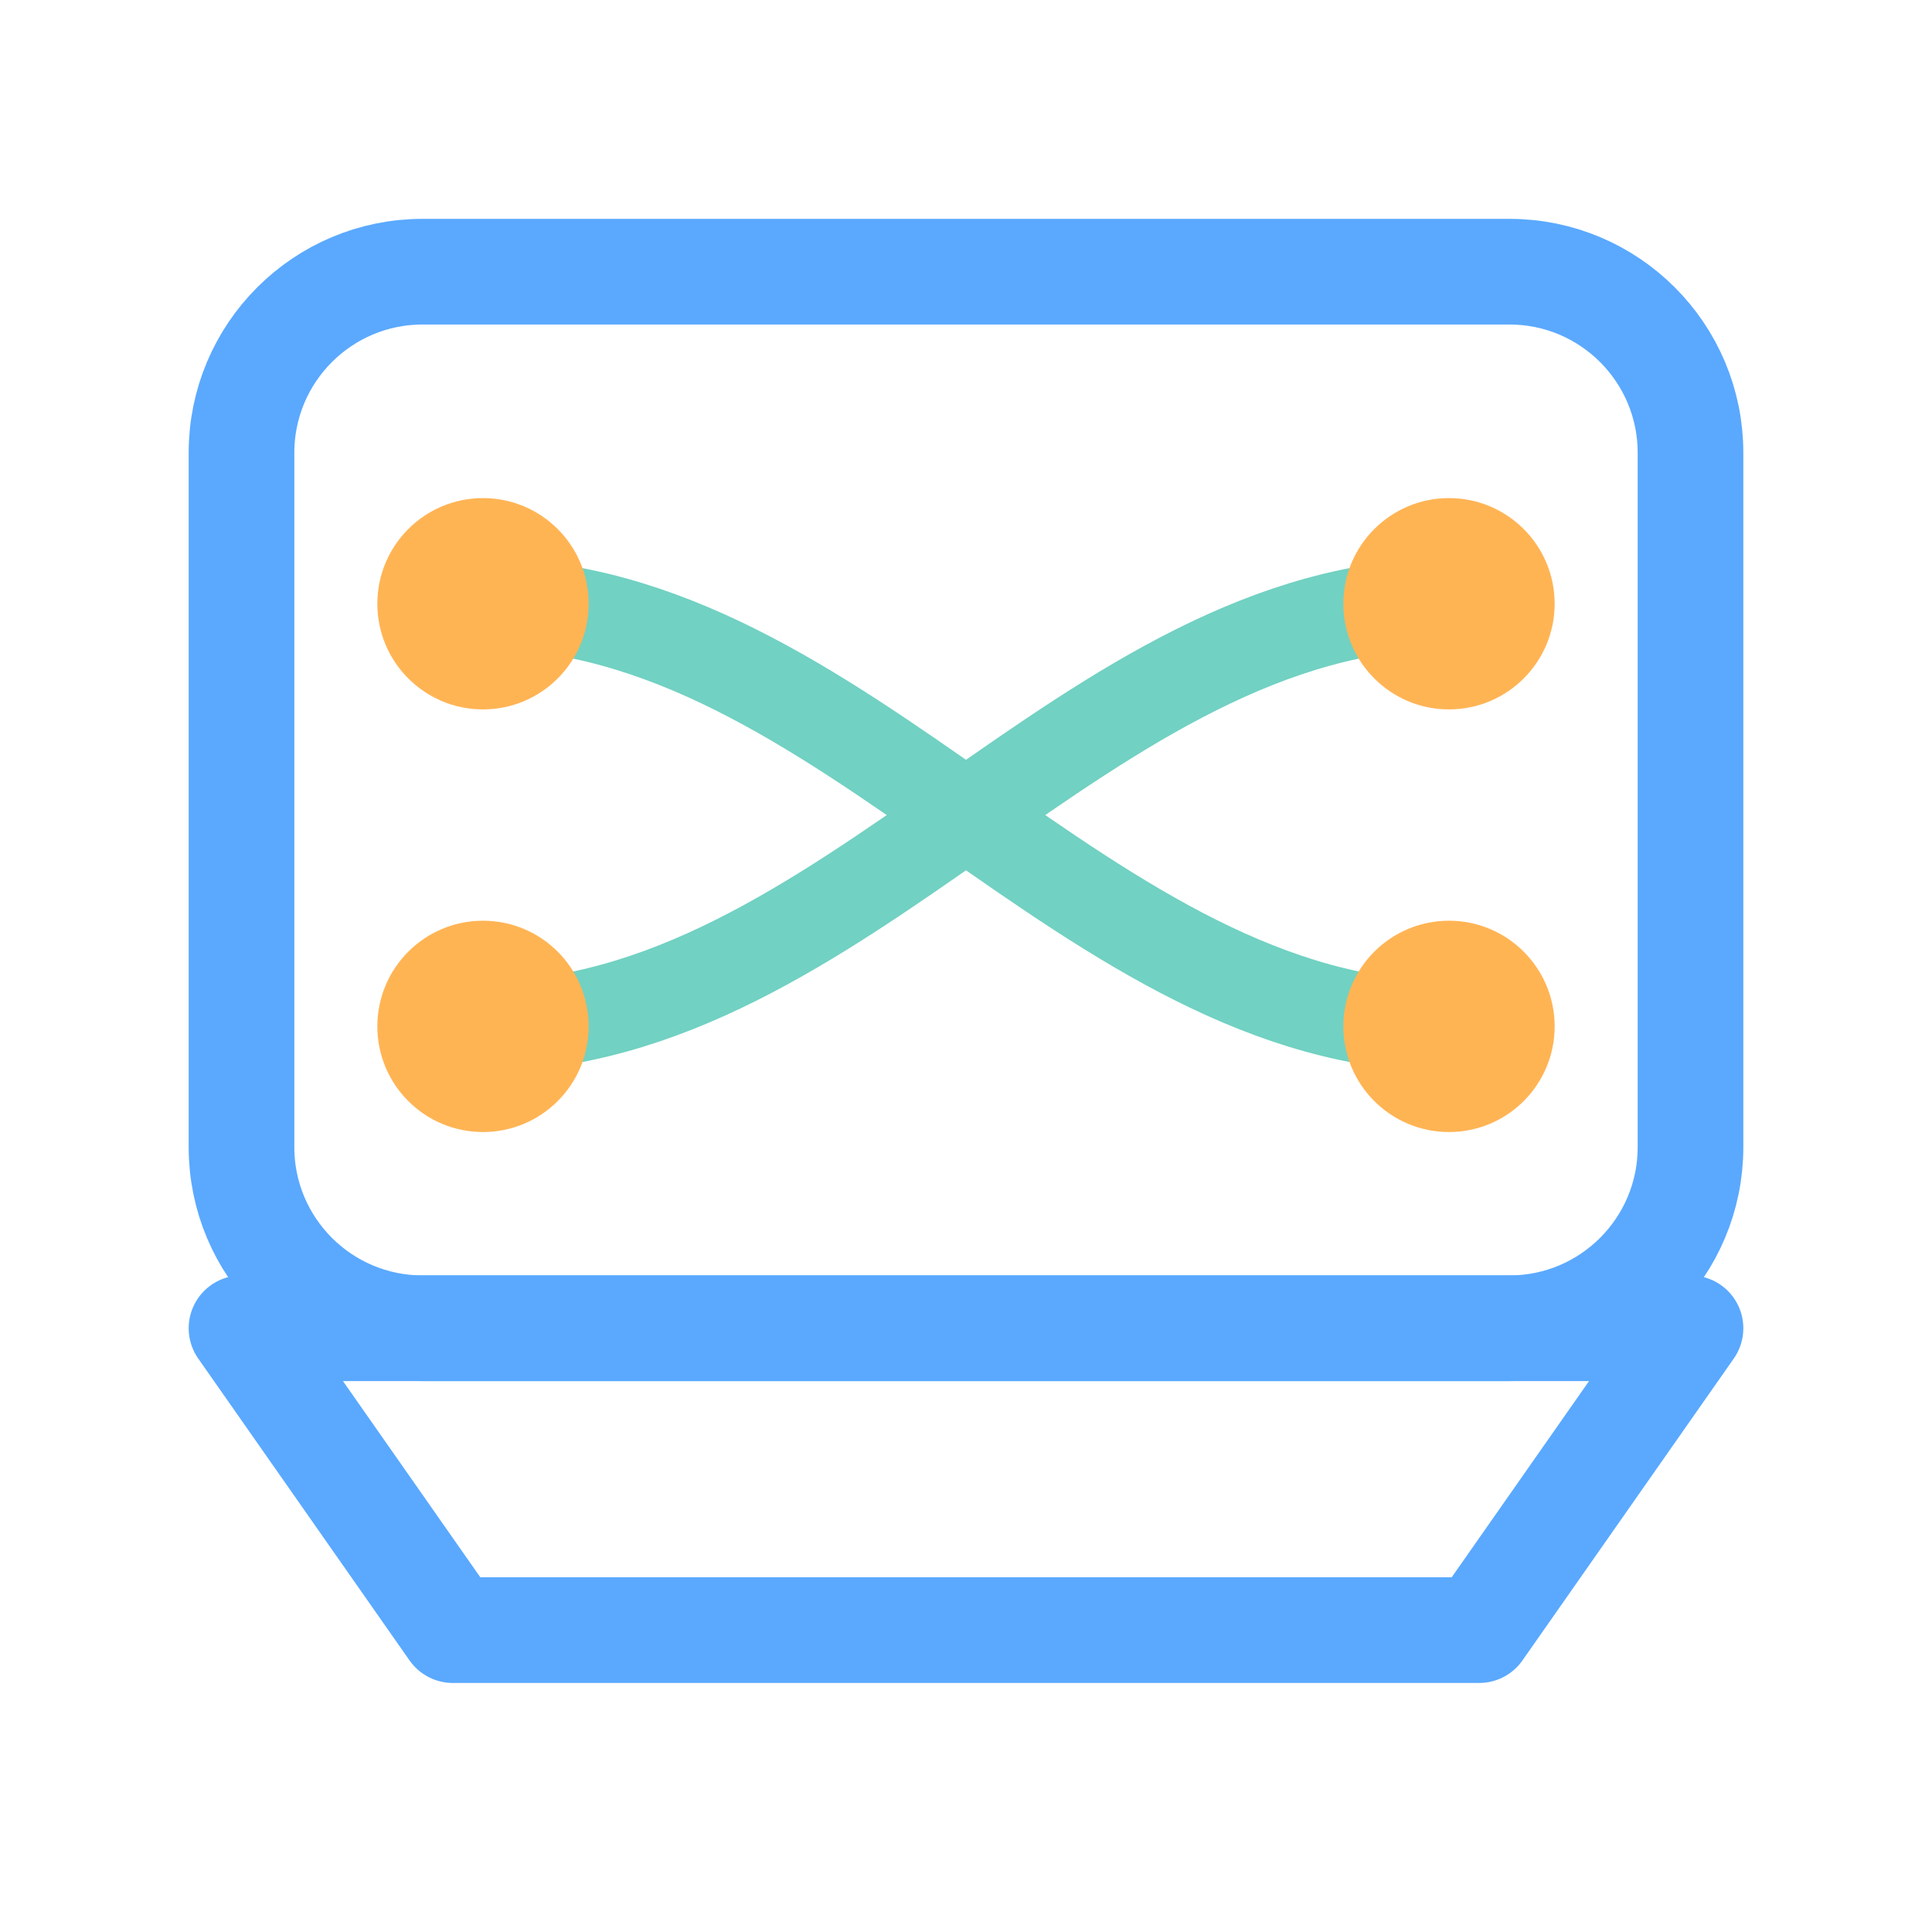
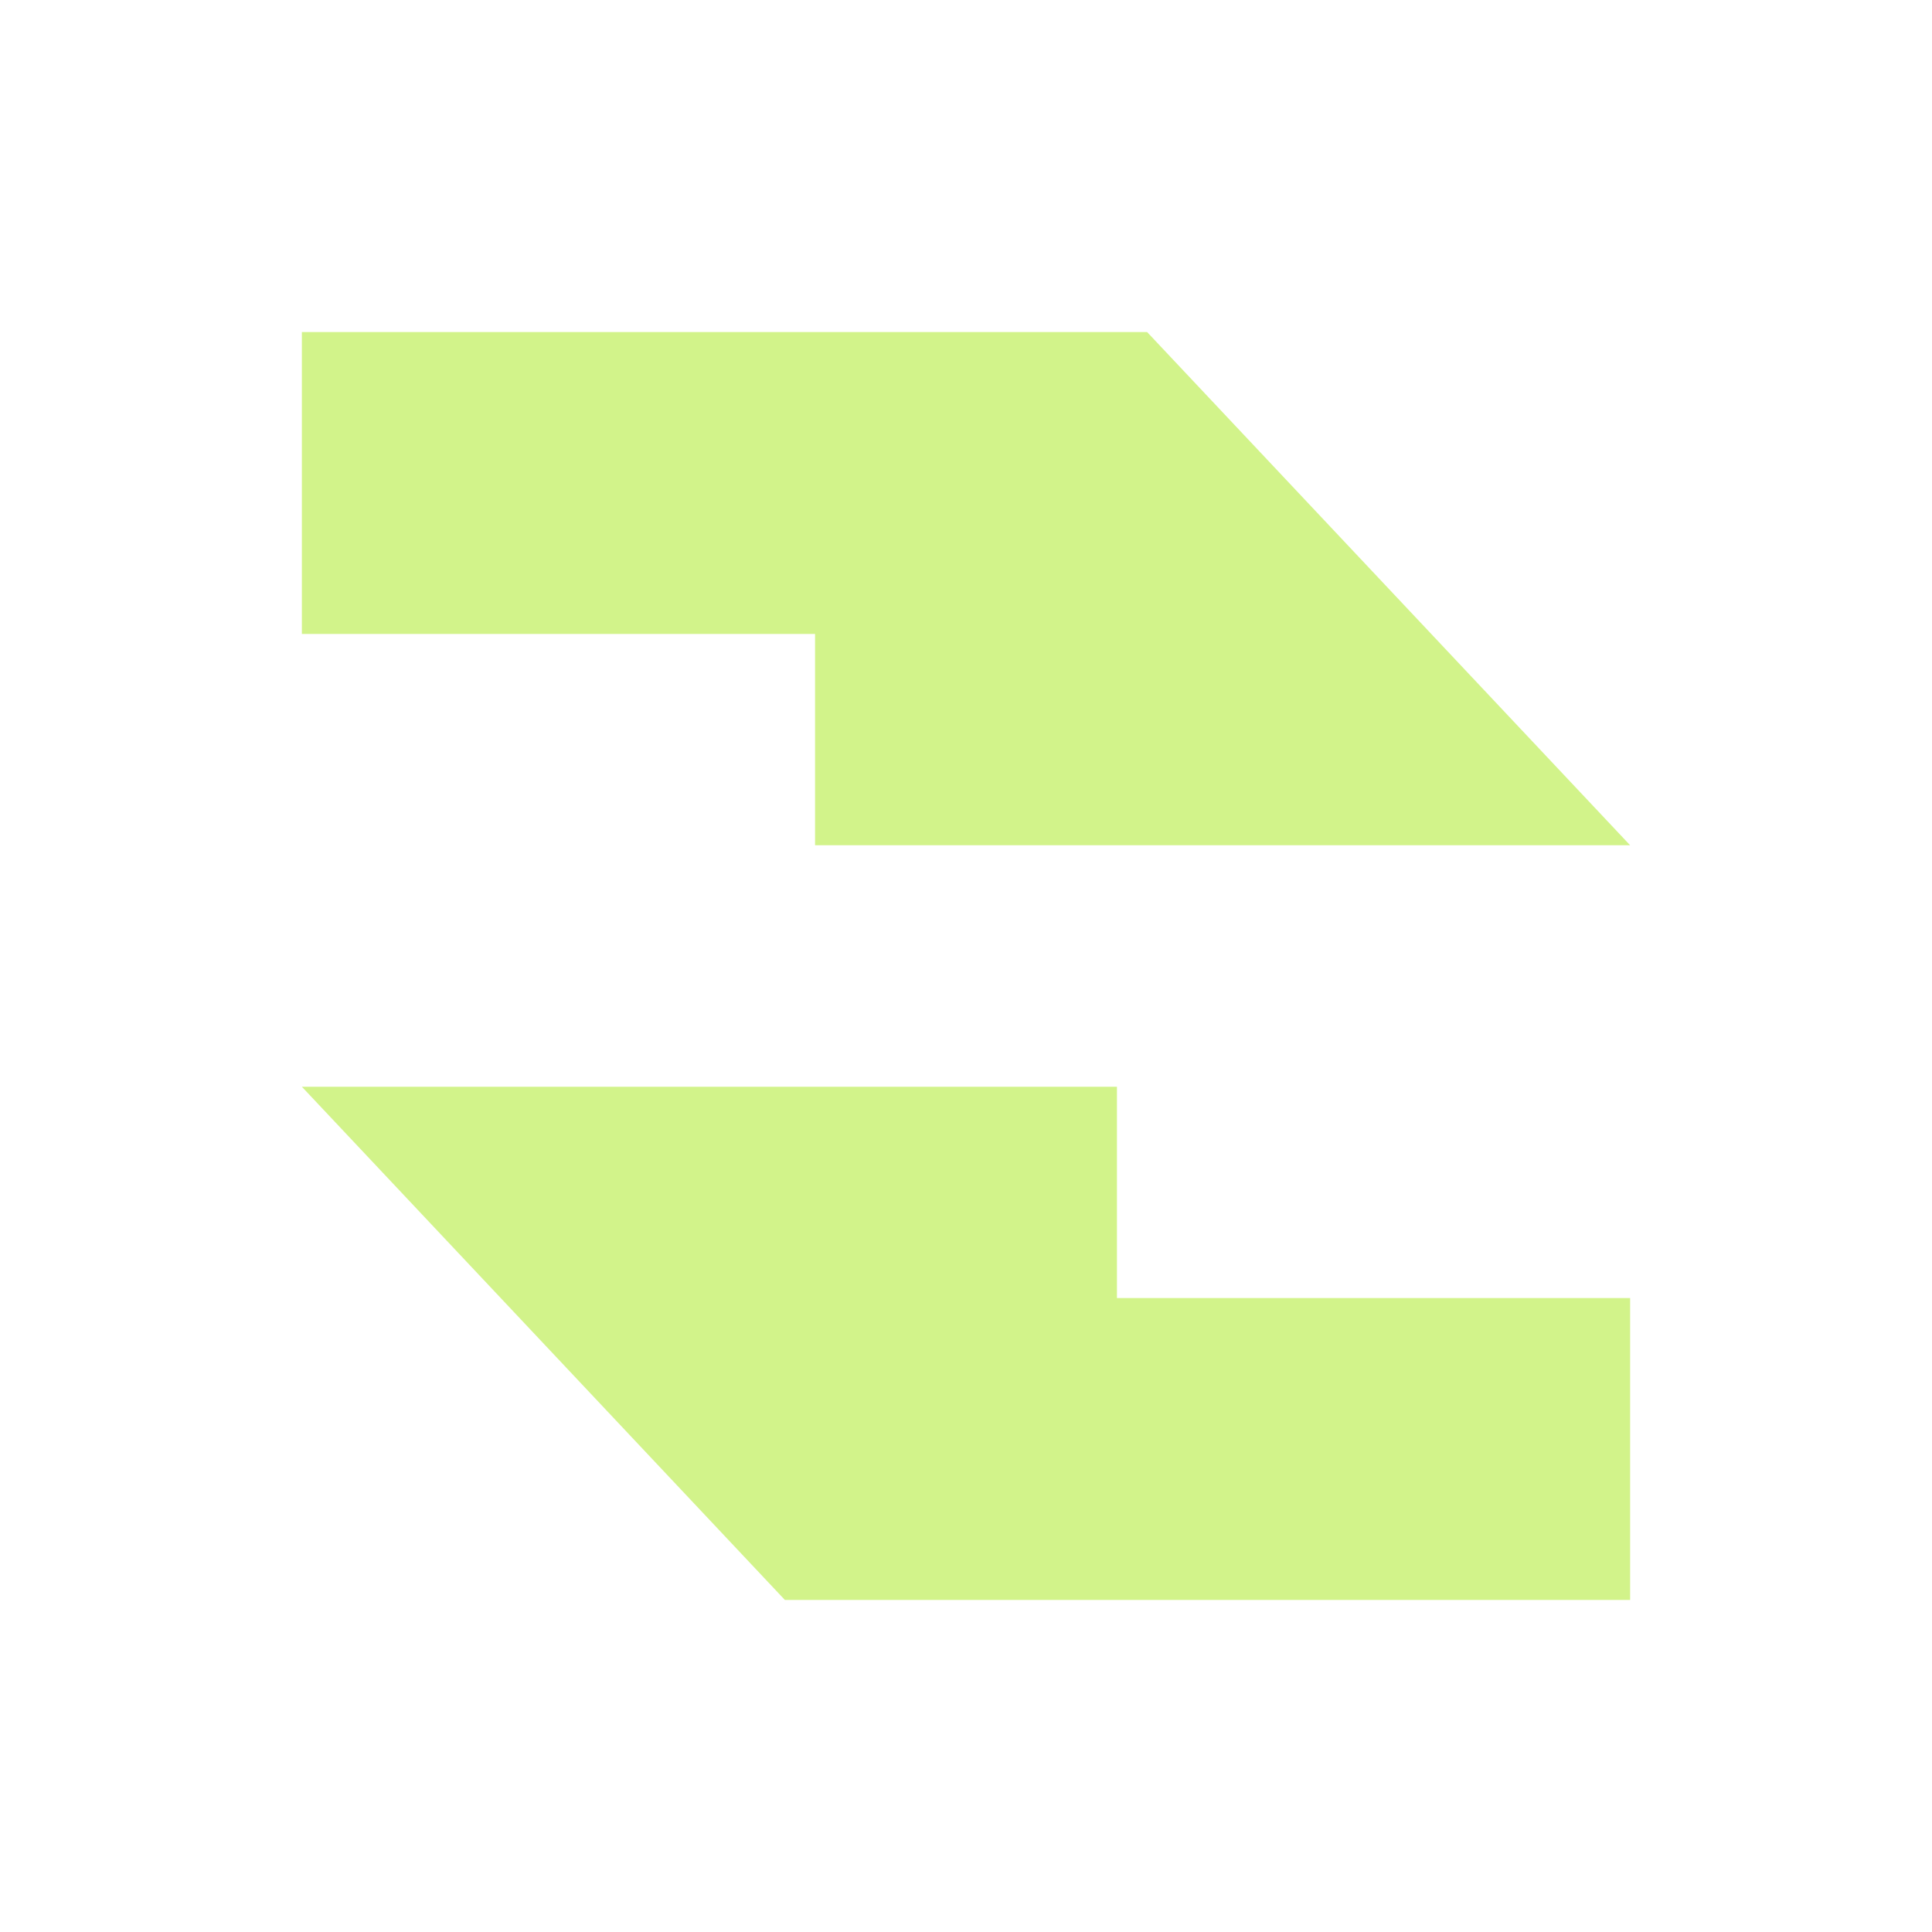
<svg xmlns="http://www.w3.org/2000/svg" viewBox="0 0 64 64" role="img" aria-labelledby="title">
  <style>
-     .bf-logo-primary { color: #5aa9ff; }
-     .bf-logo-secondary { color: #71d1c2; }
-     .bf-logo-accent { color: #ffb454; }
+     .bf-logo-primary { color: #d2f38a; }
+     .bf-logo-secondary { color: #d2f38a; }
+     .bf-logo-accent { color: #f5c280; }
    @media (prefers-color-scheme: light) {
-       .bf-logo-primary { color: #176fc1; }
-       .bf-logo-secondary { color: #187c70; }
-       .bf-logo-accent { color: #a95700; }
+       .bf-logo-primary { color: #476018; }
+       .bf-logo-secondary { color: #476018; }
+       .bf-logo-accent { color: #8b4518; }
    }
  </style>
-   <rect class="bf-logo-primary" x="8" y="9" width="48" height="35" rx="6" fill="none" stroke="currentColor" stroke-width="3.5" />
-   <path class="bf-logo-primary" d="M8 44h48l-7 10H15L8 44Z" fill="none" stroke="currentColor" stroke-linejoin="round" stroke-width="3.5" />
-   <path class="bf-logo-secondary" d="M16 20c12 0 20 14 32 14M16 34c12 0 20-14 32-14" fill="none" stroke="currentColor" stroke-linecap="round" stroke-width="3" />
-   <g class="bf-logo-accent" fill="currentColor">
-     <circle cx="16" cy="20" r="3.5" />
-     <circle cx="16" cy="34" r="3.5" />
-     <circle cx="48" cy="20" r="3.5" />
-     <circle cx="48" cy="34" r="3.5" />
-   </g>
+   <path class="bf-logo-primary" d="M10 11h28l16 17H27v-7H10zM54 53H26L10 36h27v7h17z" fill="currentColor" />
</svg>
